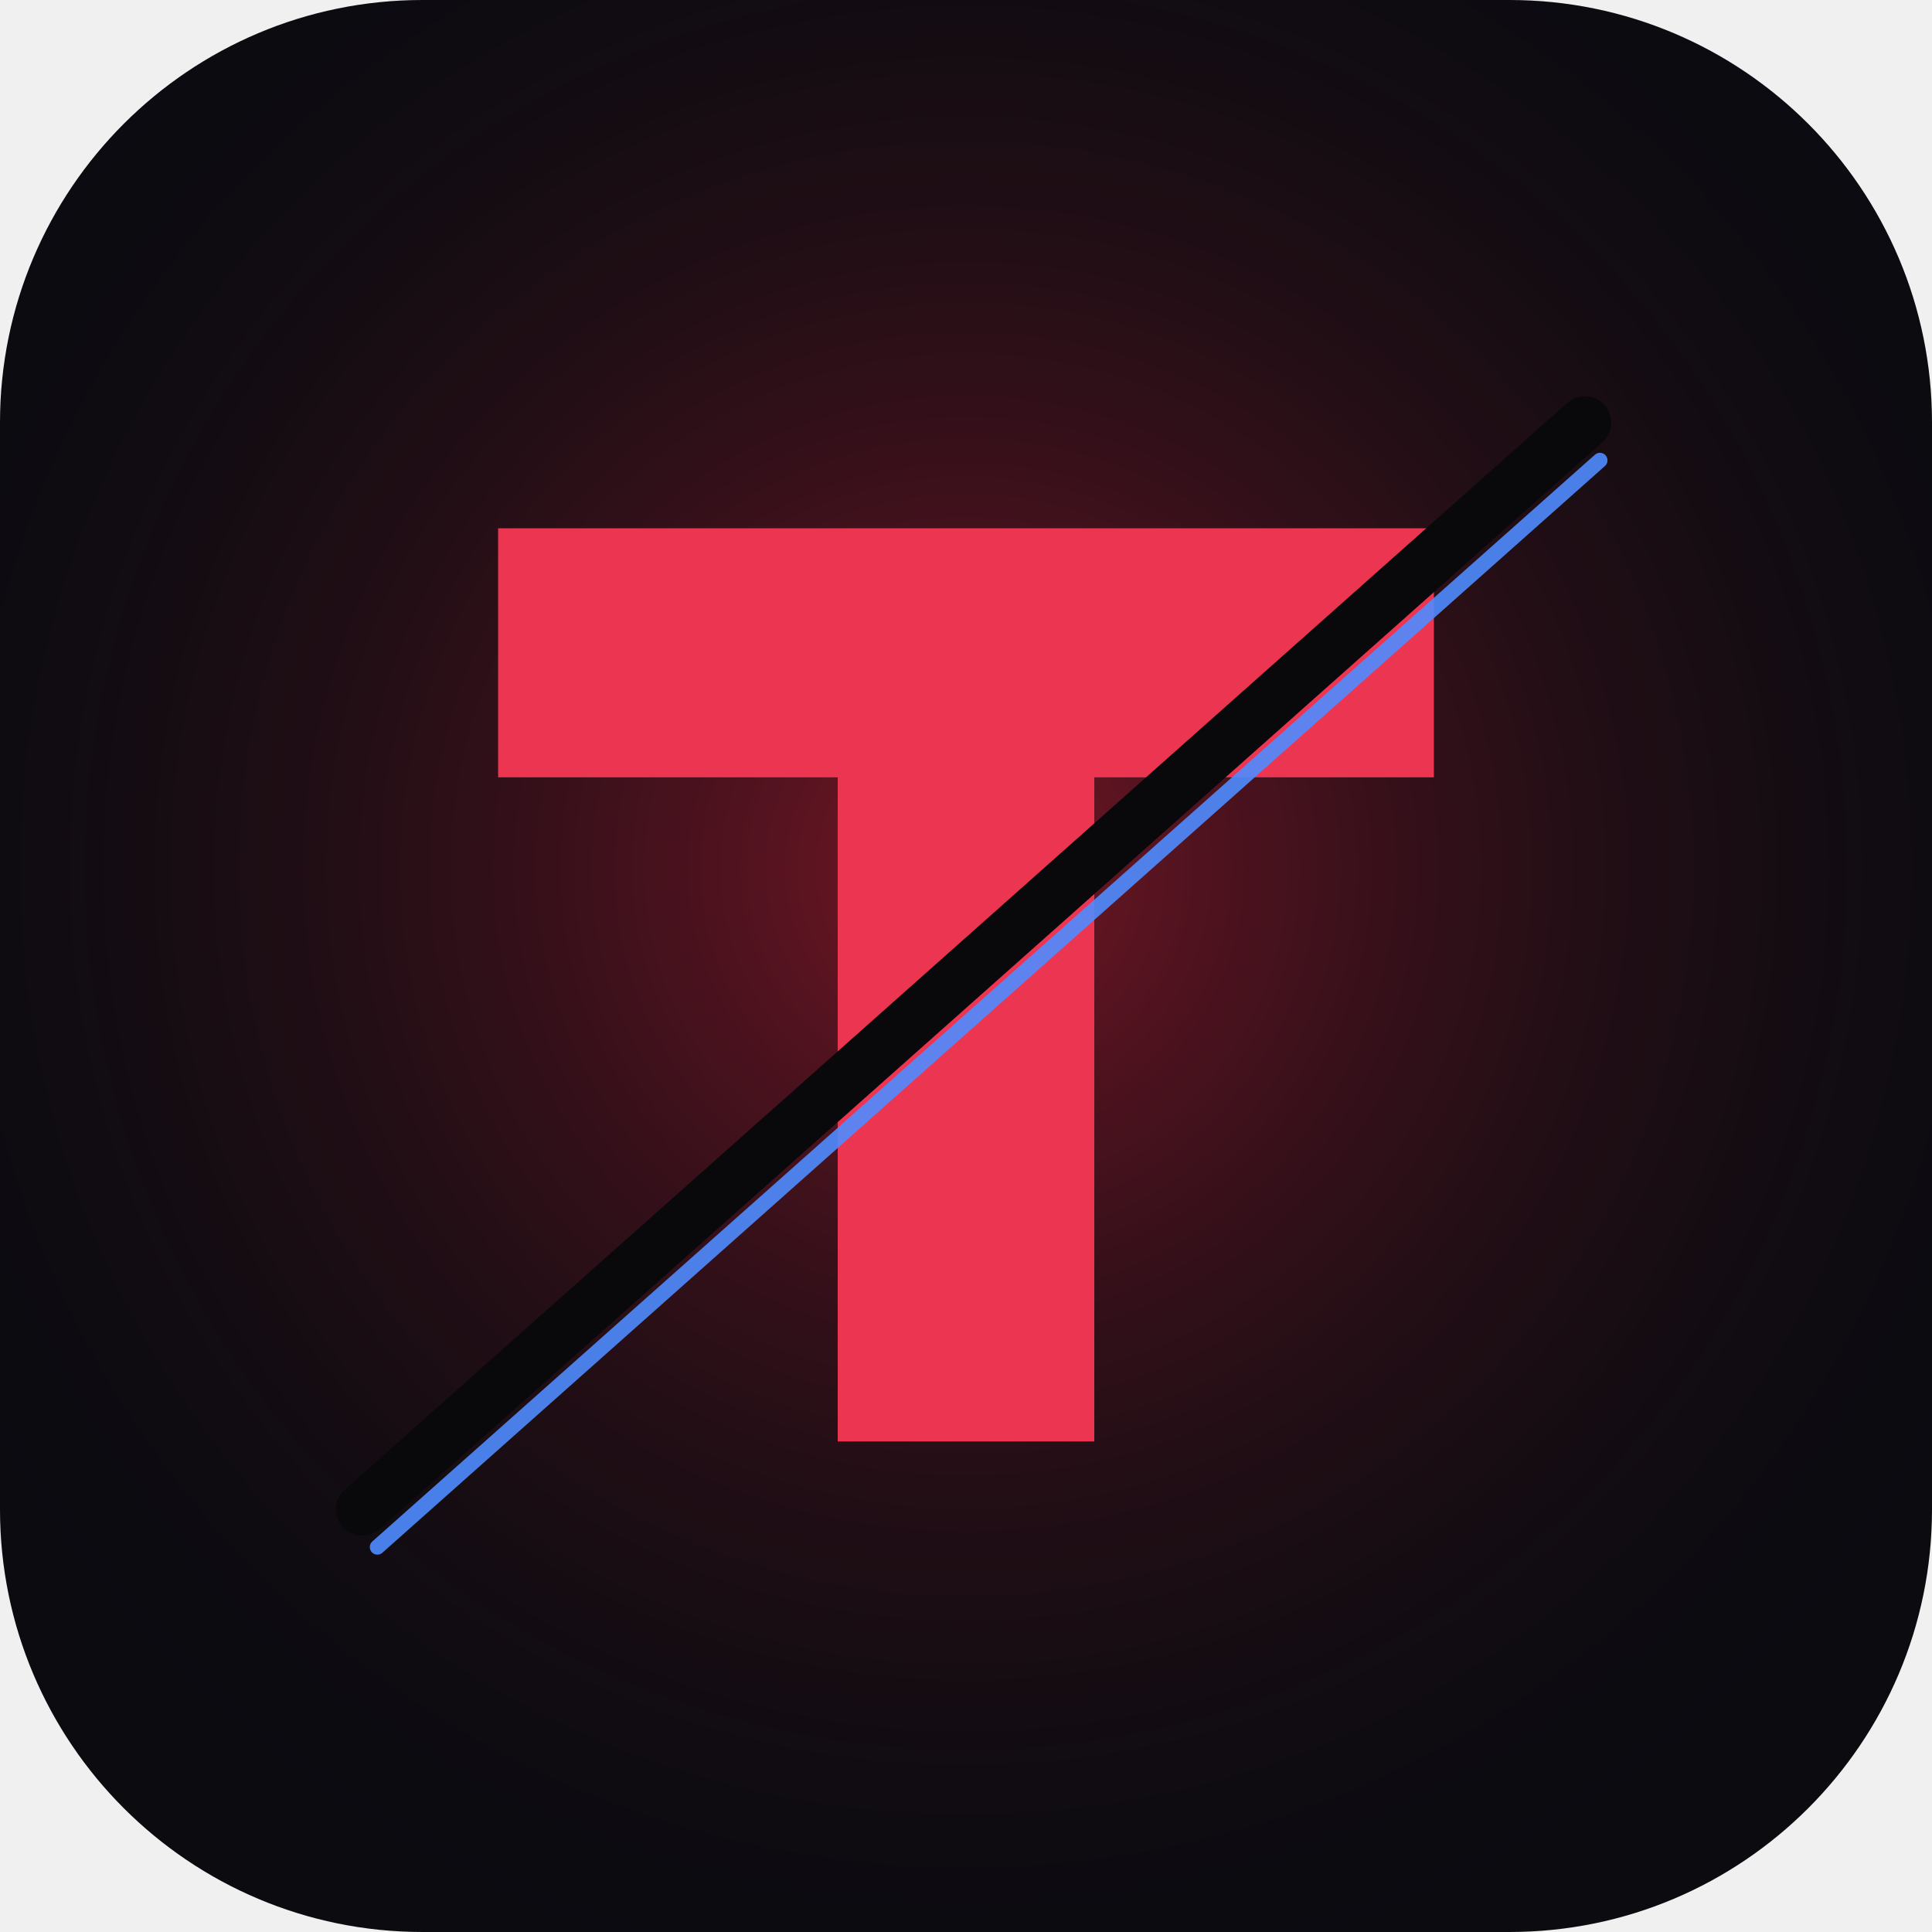
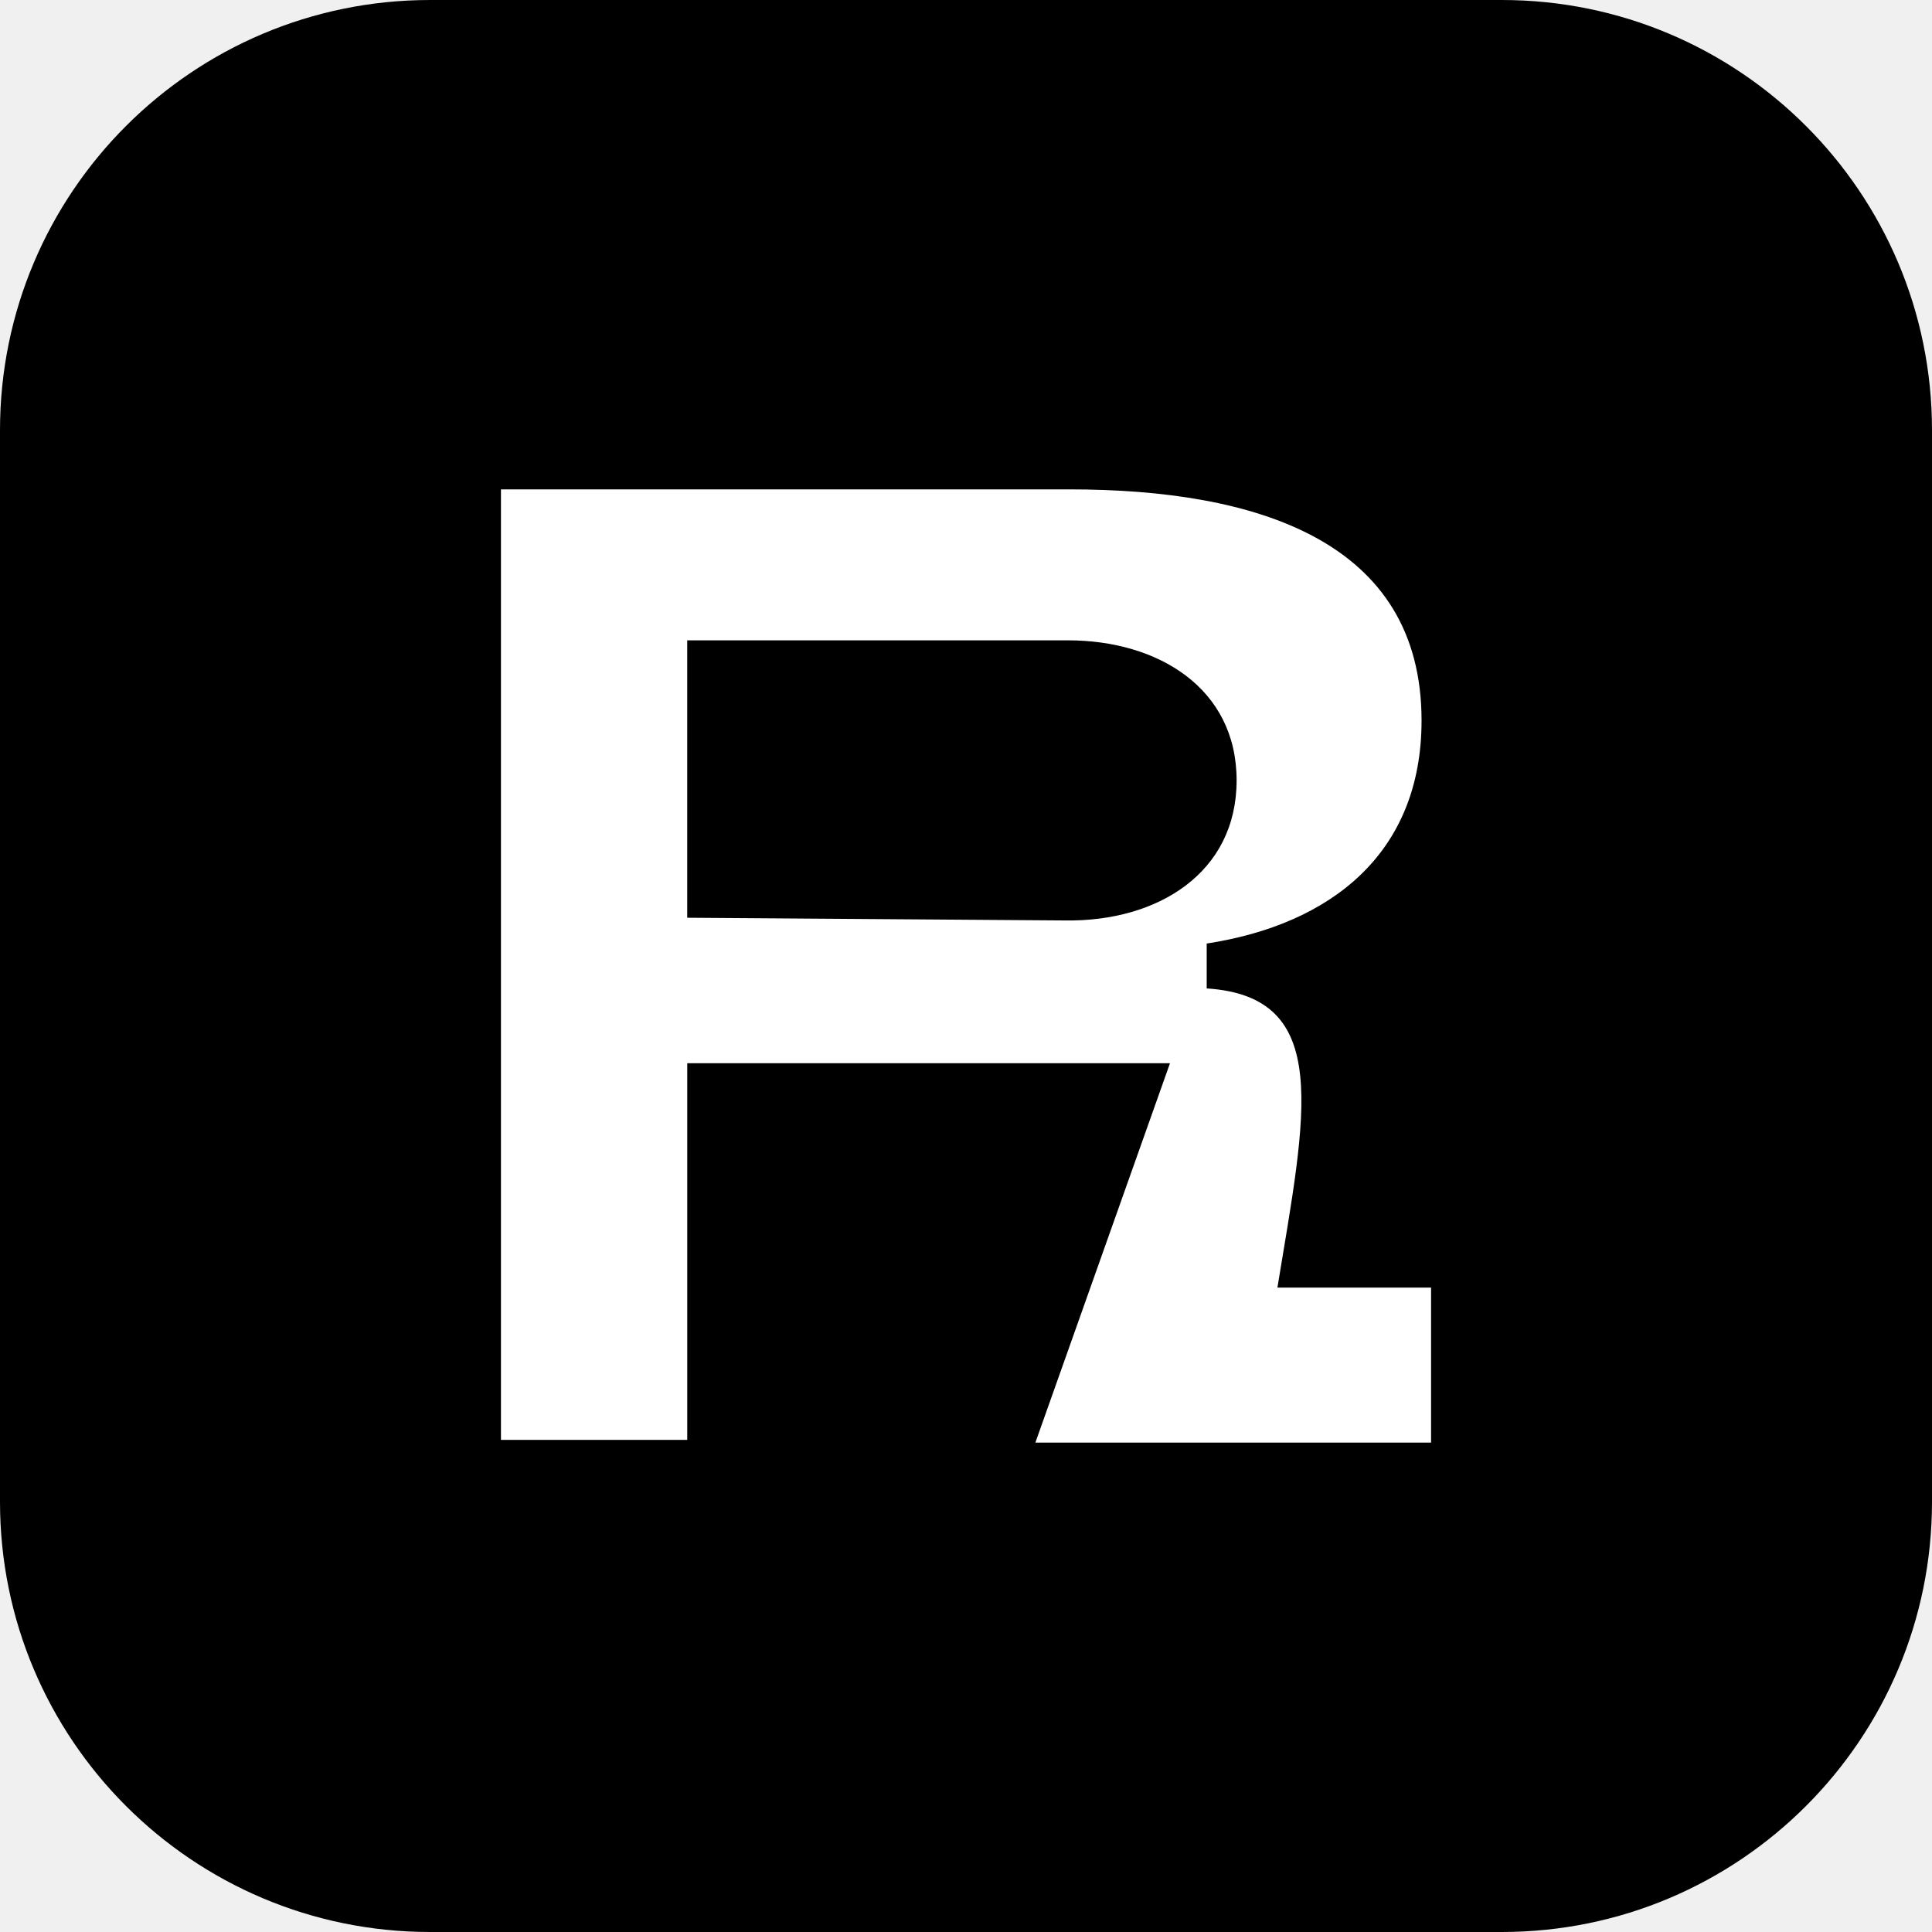
- <svg xmlns="http://www.w3.org/2000/svg" viewBox="0 0 512 512">
-   <defs>
-     <radialGradient id="g" cx="50%" cy="45%" r="60%">
-       <stop offset="0" stop-color="#cf1f39" stop-opacity=".55" />
-       <stop offset="1" stop-color="#101015" stop-opacity="0" />
-     </radialGradient>
-   </defs>
-   <rect width="512" height="512" rx="112" fill="#0b0b10" />
-   <rect width="512" height="512" rx="112" fill="url(#g)" />
-   <path d="M132 140h248v66h-90v176h-68V206h-90z" fill="#ec3550" />
-   <path d="M96 400 420 112" stroke="#09090c" stroke-width="14" stroke-linecap="round" />
-   <path d="M100 410 424 122" stroke="#4f8cff" stroke-width="4" stroke-linecap="round" opacity=".9" />
+ <svg xmlns="http://www.w3.org/2000/svg" viewBox="0 0 673.68 673.68">
+   <rect width="673.68" height="673.68" rx="150" fill="#000" />
+   <path fill="#fff" d="M174.68,170.64h198.2c65.43,0,122.81,18.02,122.81,80.61,0,46.47-31.77,71.13-74.92,77.76v15.65c44.1,2.85,34.61,43.62,24.66,104.32h53.58v54.05h-137.98l46.94-132.29h-168.33v131.34h-64.96V170.64ZM239.64,320.01l131.82.95c32.24.47,59.74-16.6,59.74-48.84s-27.5-48.84-58.8-48.84h-132.77v96.73Z" />
</svg>
